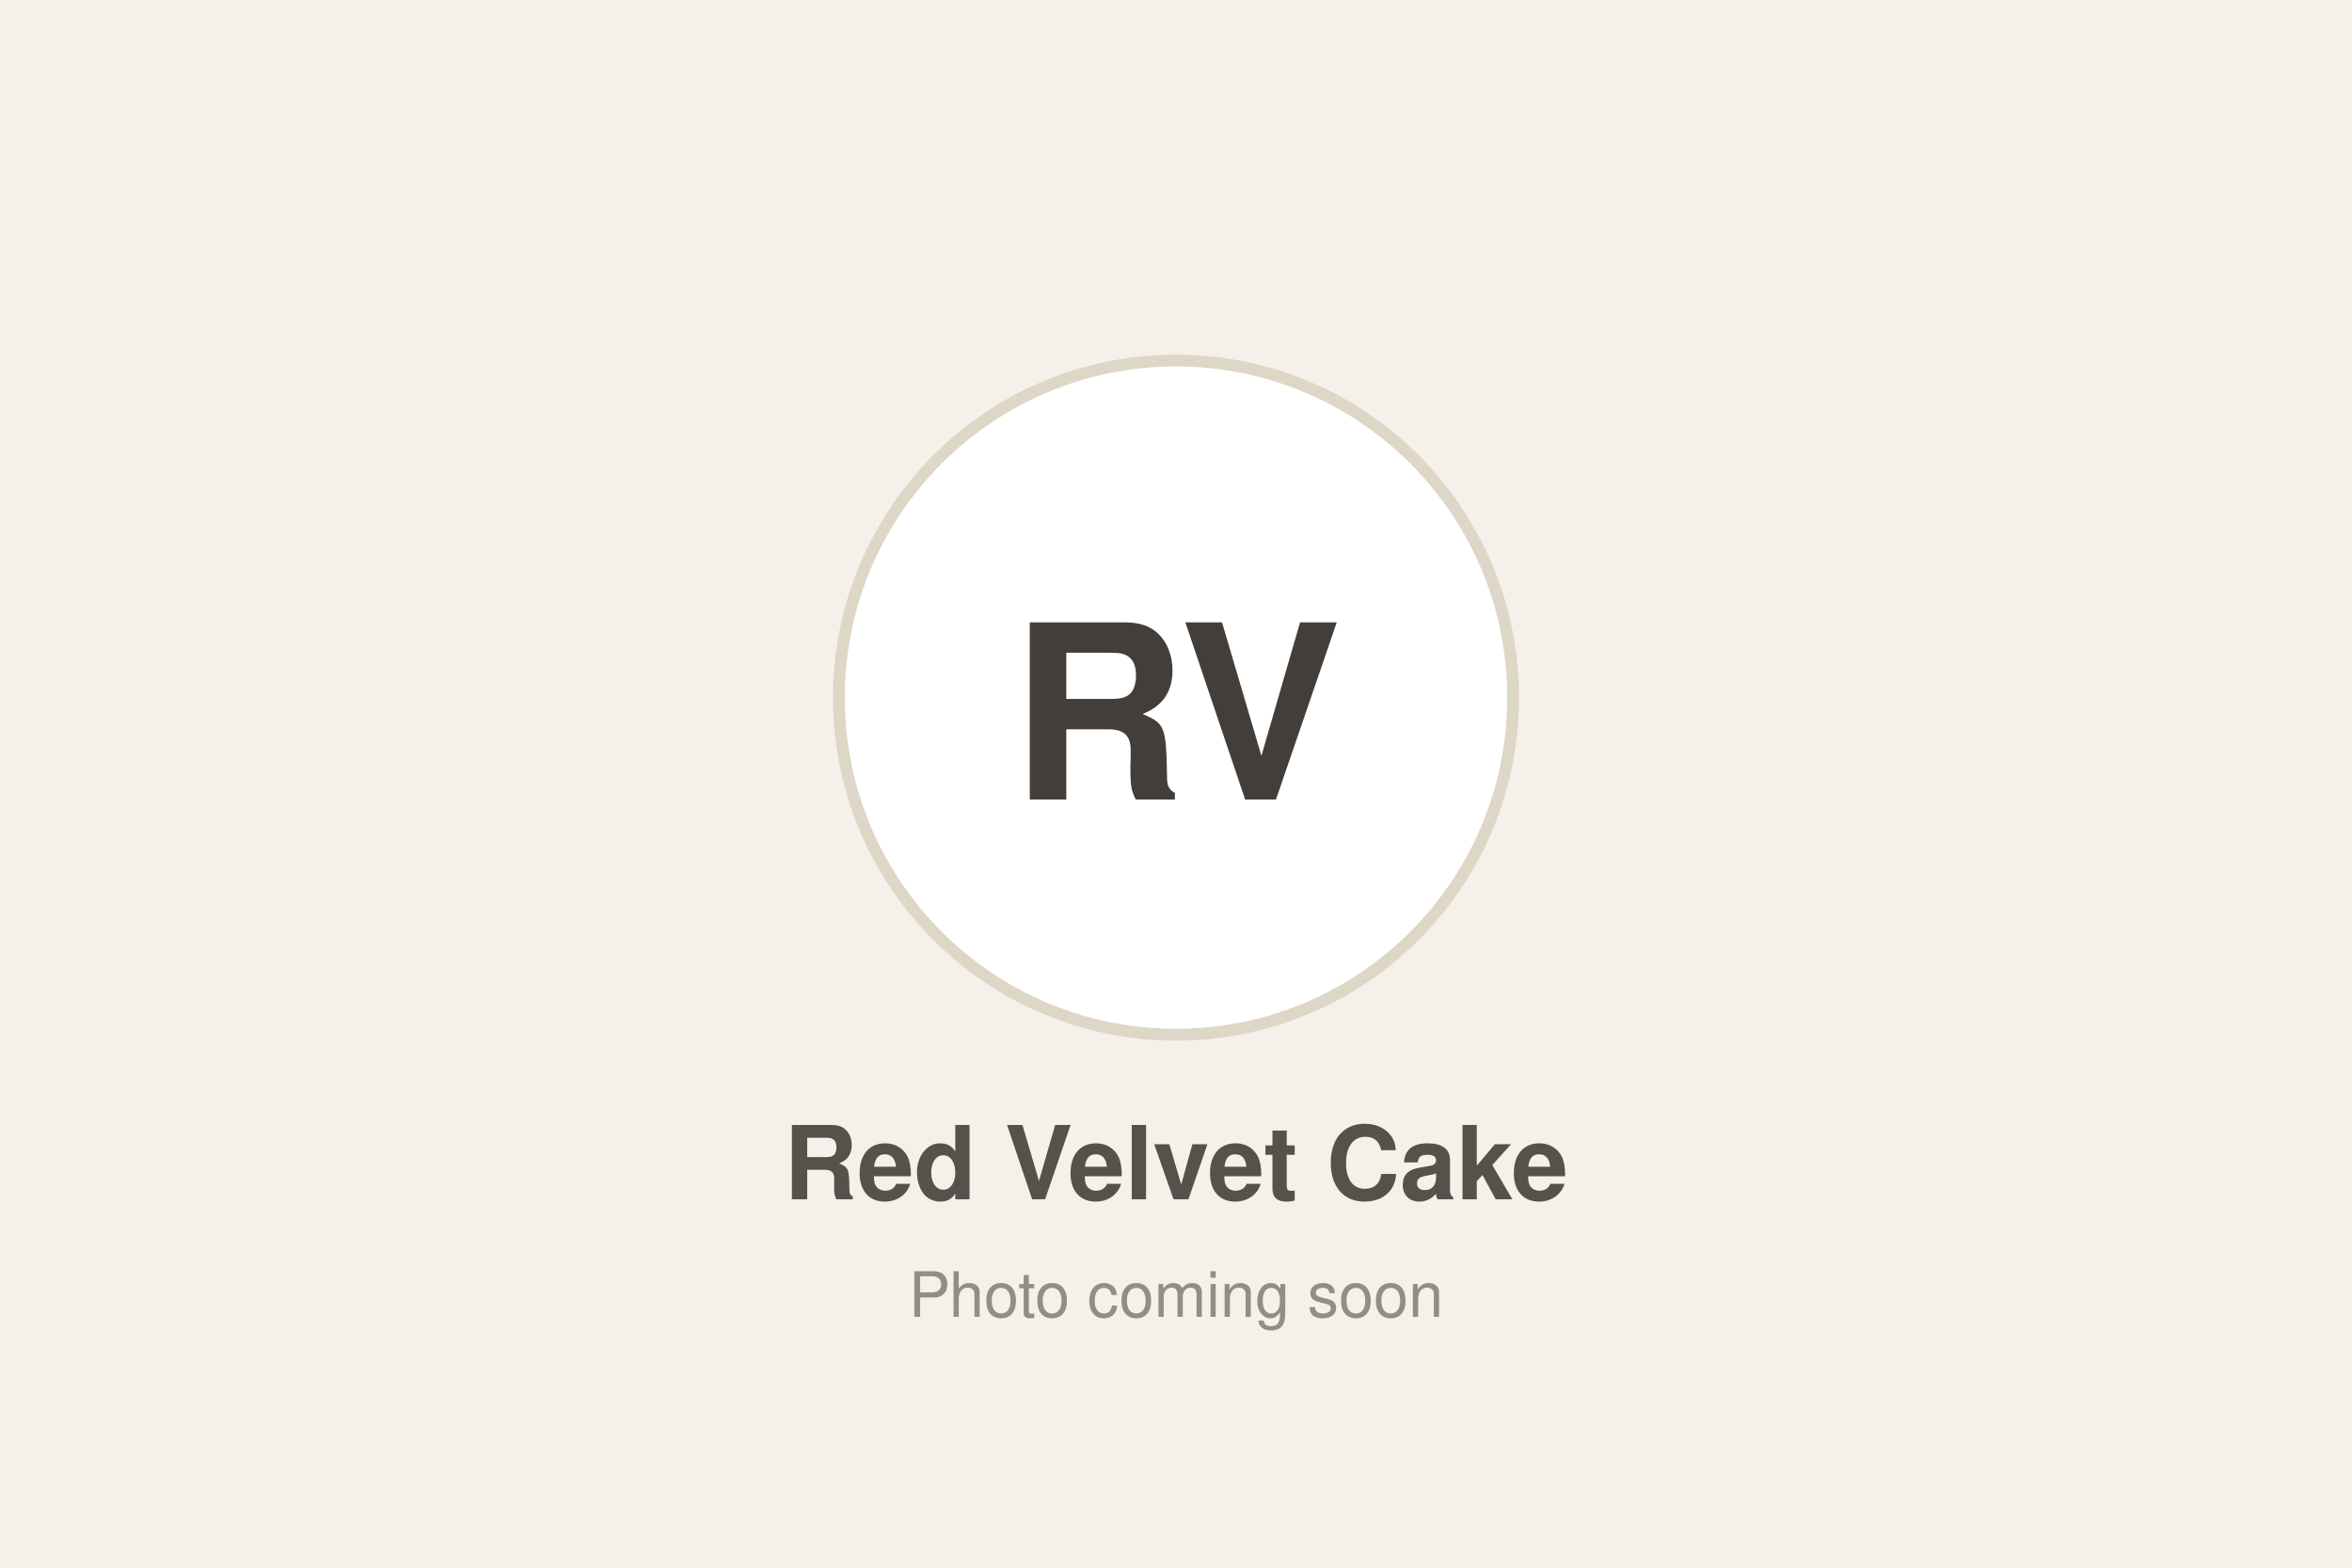
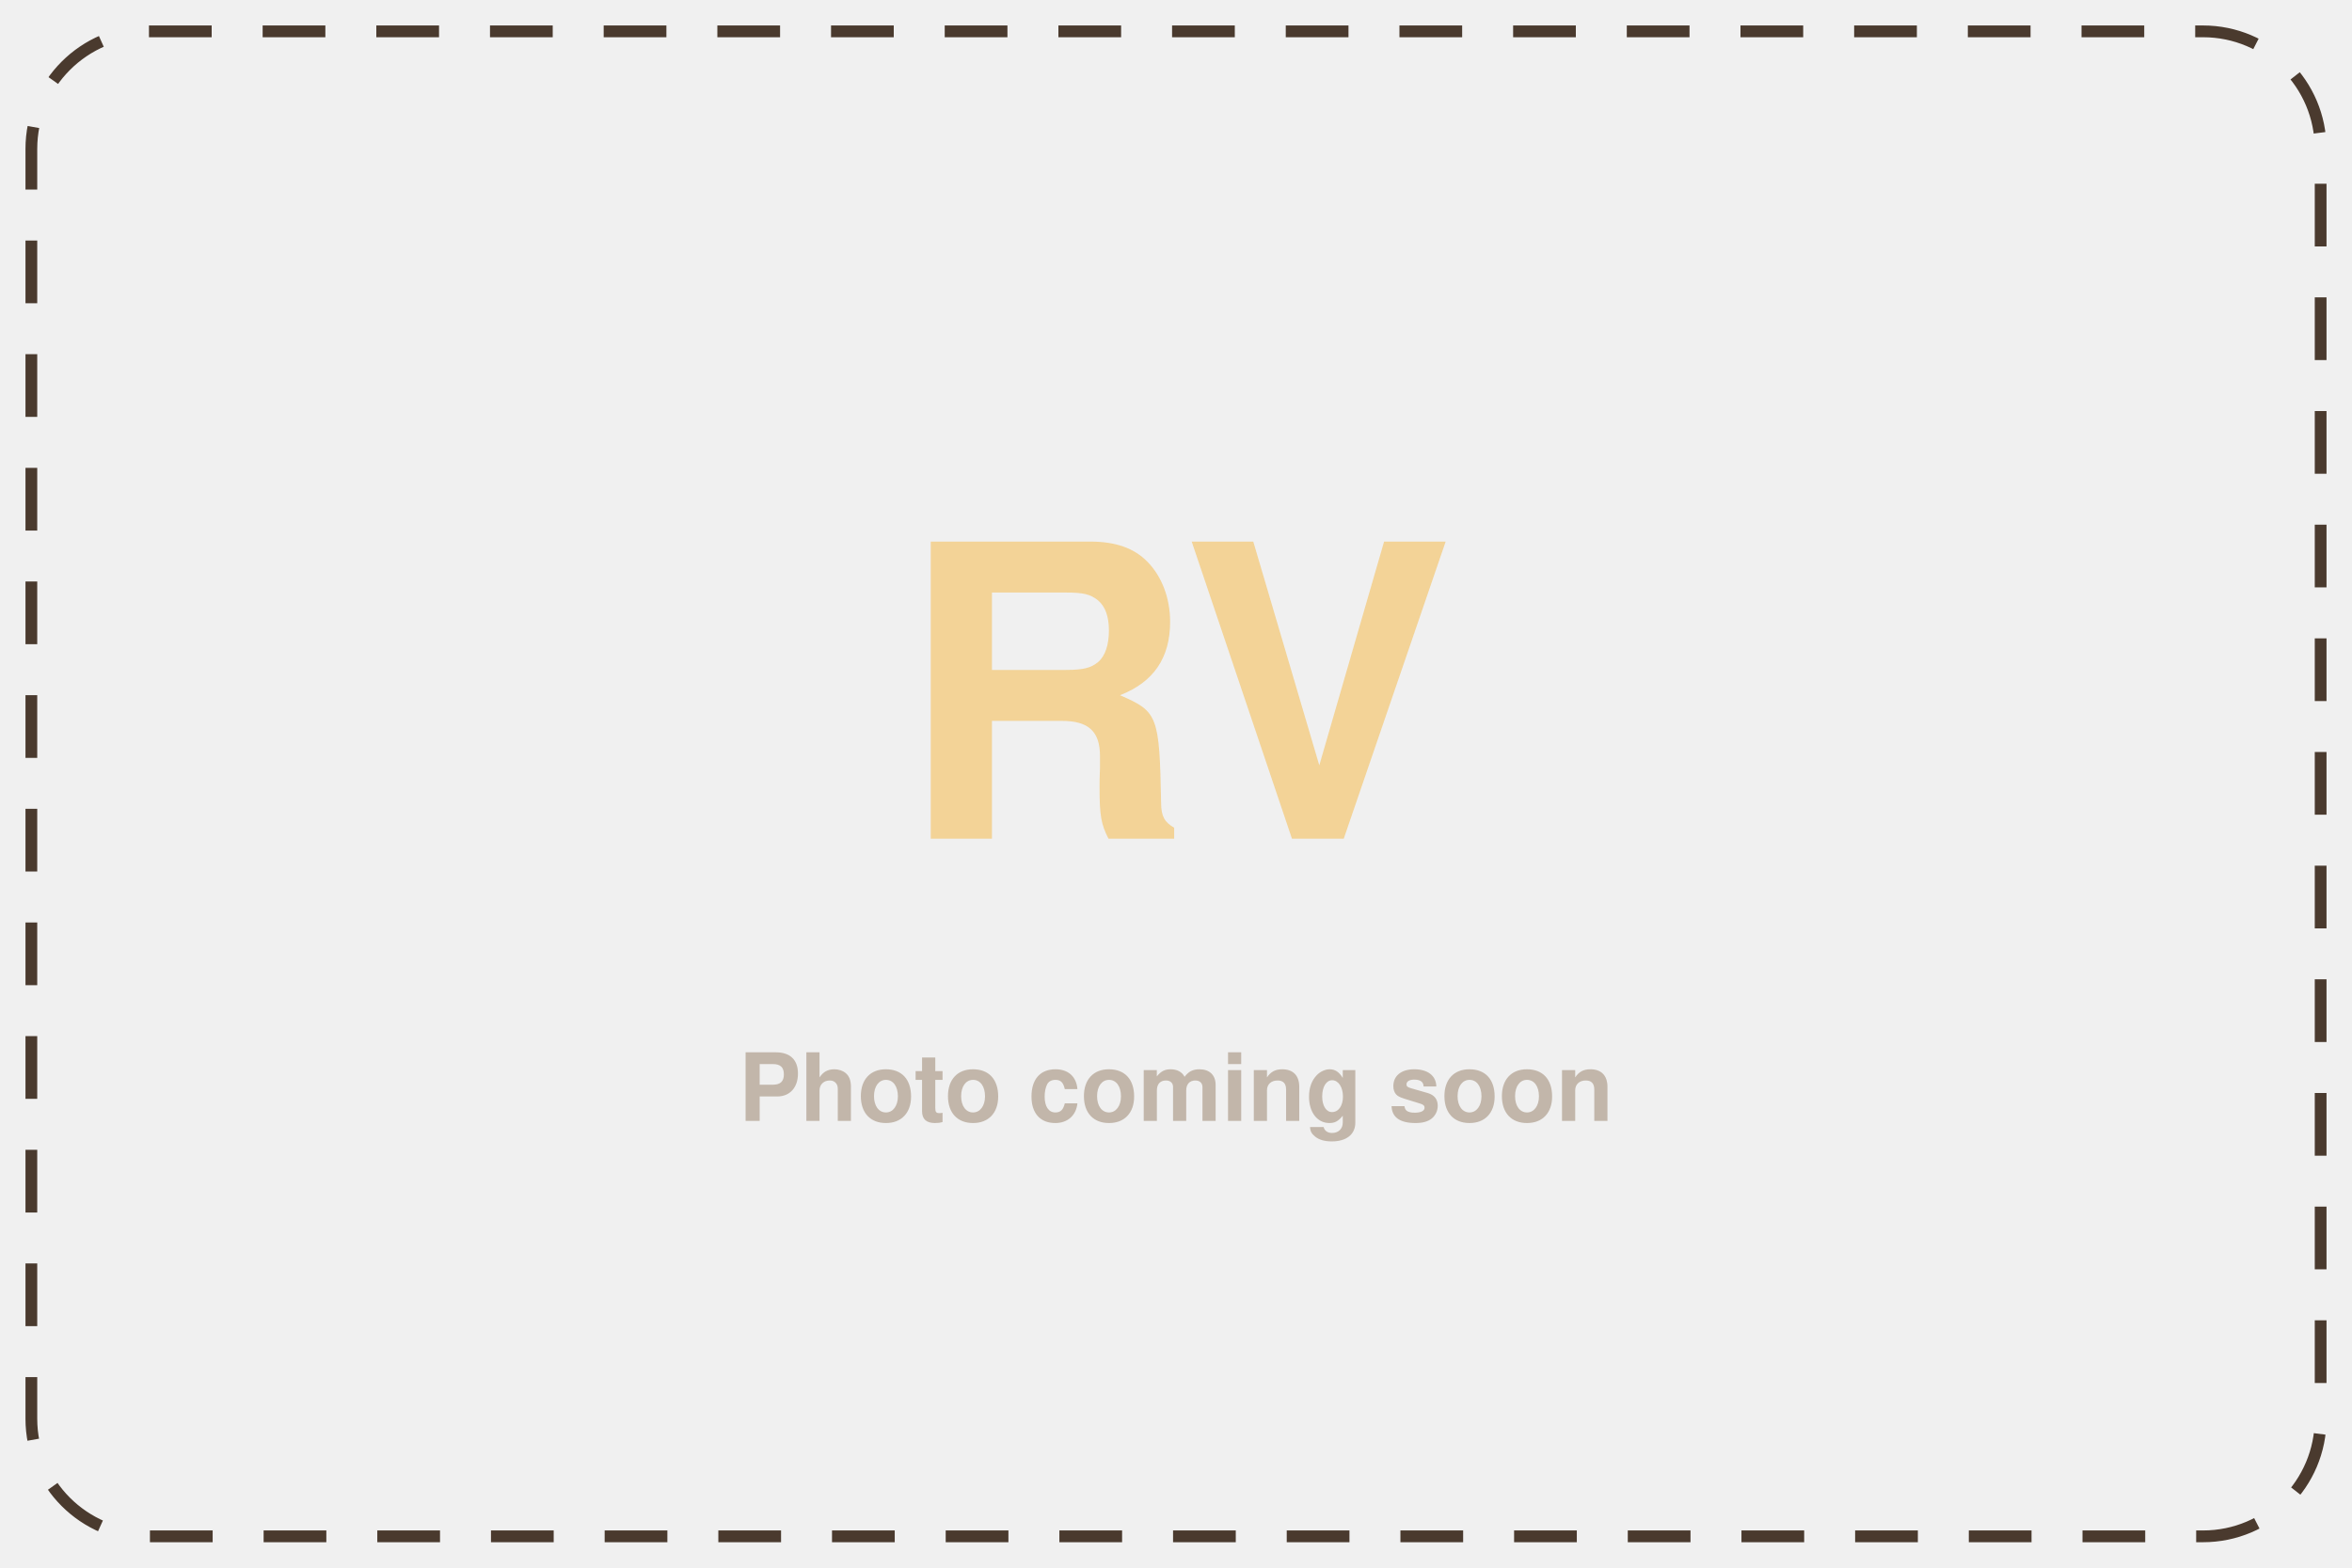
<svg xmlns="http://www.w3.org/2000/svg" viewBox="0 0 600 400" width="600" height="400">
-   <rect width="600" height="400" fill="#f4f1ea" />
-   <circle cx="300" cy="178" r="86" fill="#ffffff" stroke="#ded6c6" stroke-width="3" />
-   <text x="300" y="204" text-anchor="middle" font-family="Helvetica, Arial, sans-serif" font-size="62" font-weight="700" fill="#1b140f" opacity="0.82">RV</text>
-   <text x="300" y="306" text-anchor="middle" font-family="Helvetica, Arial, sans-serif" font-size="26" font-weight="700" fill="#1b140f" opacity="0.72">Red Velvet Cake</text>
-   <text x="300" y="336" text-anchor="middle" font-family="Helvetica, Arial, sans-serif" font-size="16" fill="#1b140f" opacity="0.45">Photo coming soon</text>
+   <rect x="8" y="8" width="584" height="384" rx="30" fill="none" stroke="#4a3a2e" stroke-width="3" stroke-dasharray="16 13" />
+   <text x="300" y="214" text-anchor="middle" font-family="Helvetica, Arial, sans-serif" font-size="104" font-weight="700" fill="#f5b53d" opacity="0.5">RV</text>
+   <text x="300" y="286" text-anchor="middle" font-family="Helvetica, Arial, sans-serif" font-size="24" font-weight="600" fill="#b3a393" opacity="0.75">Photo coming soon</text>
</svg>
